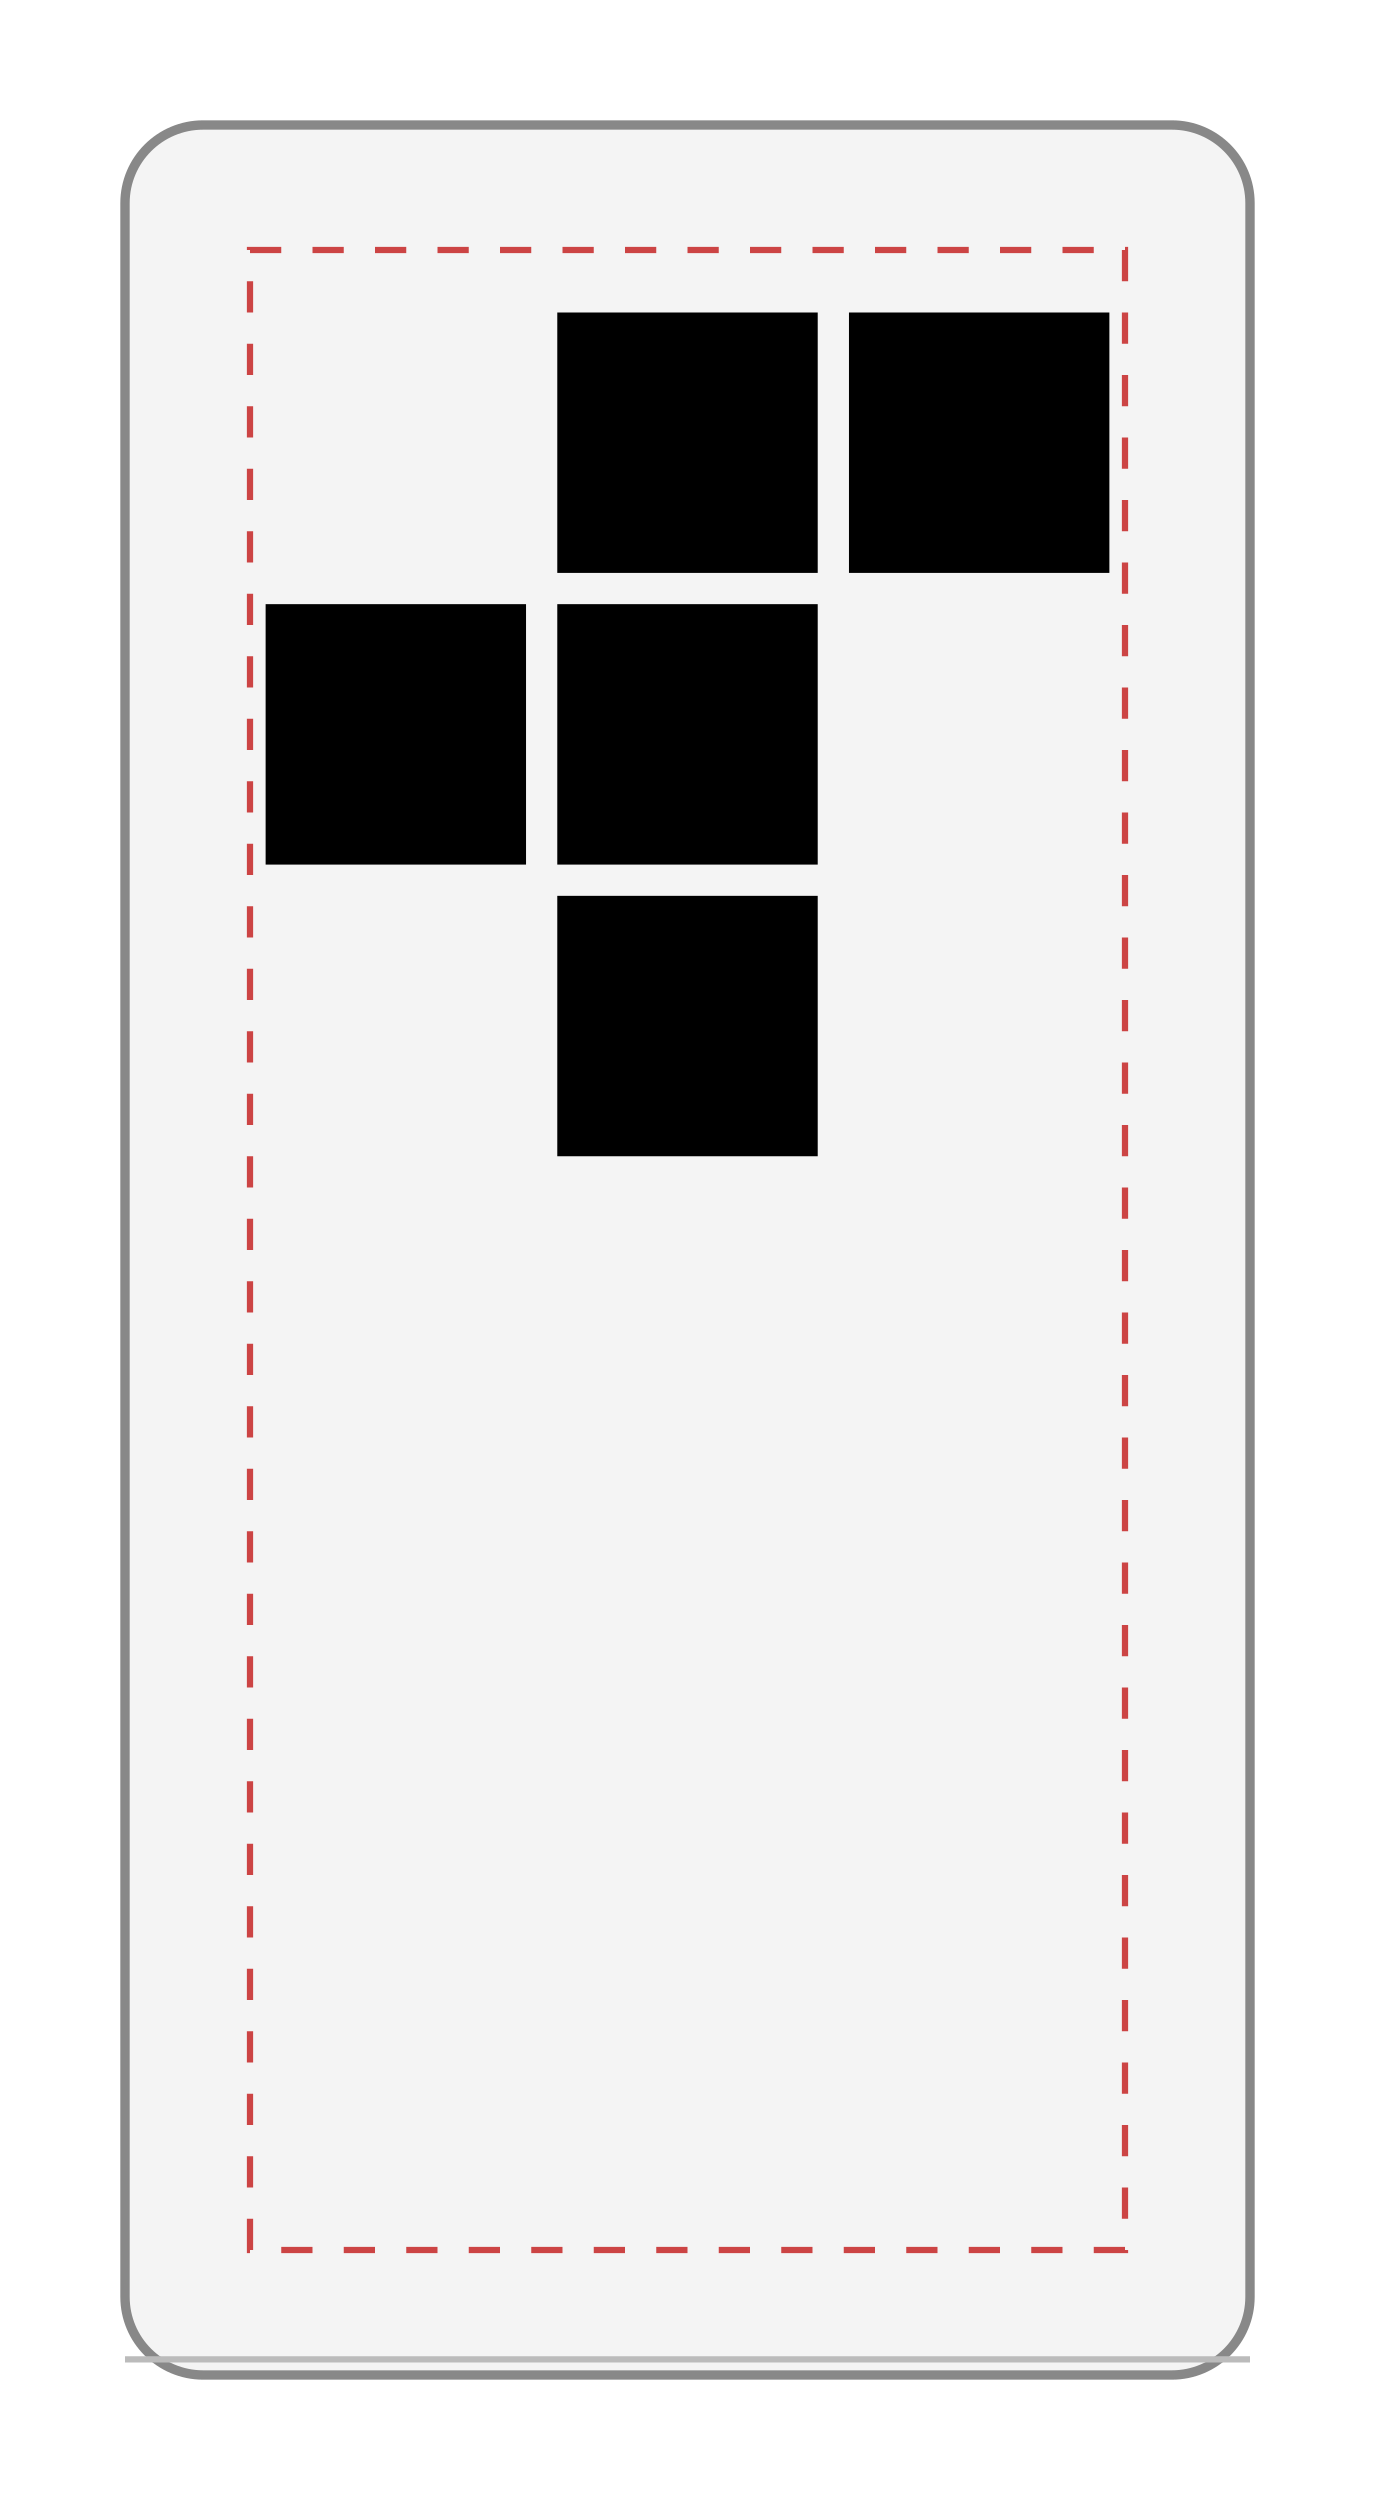
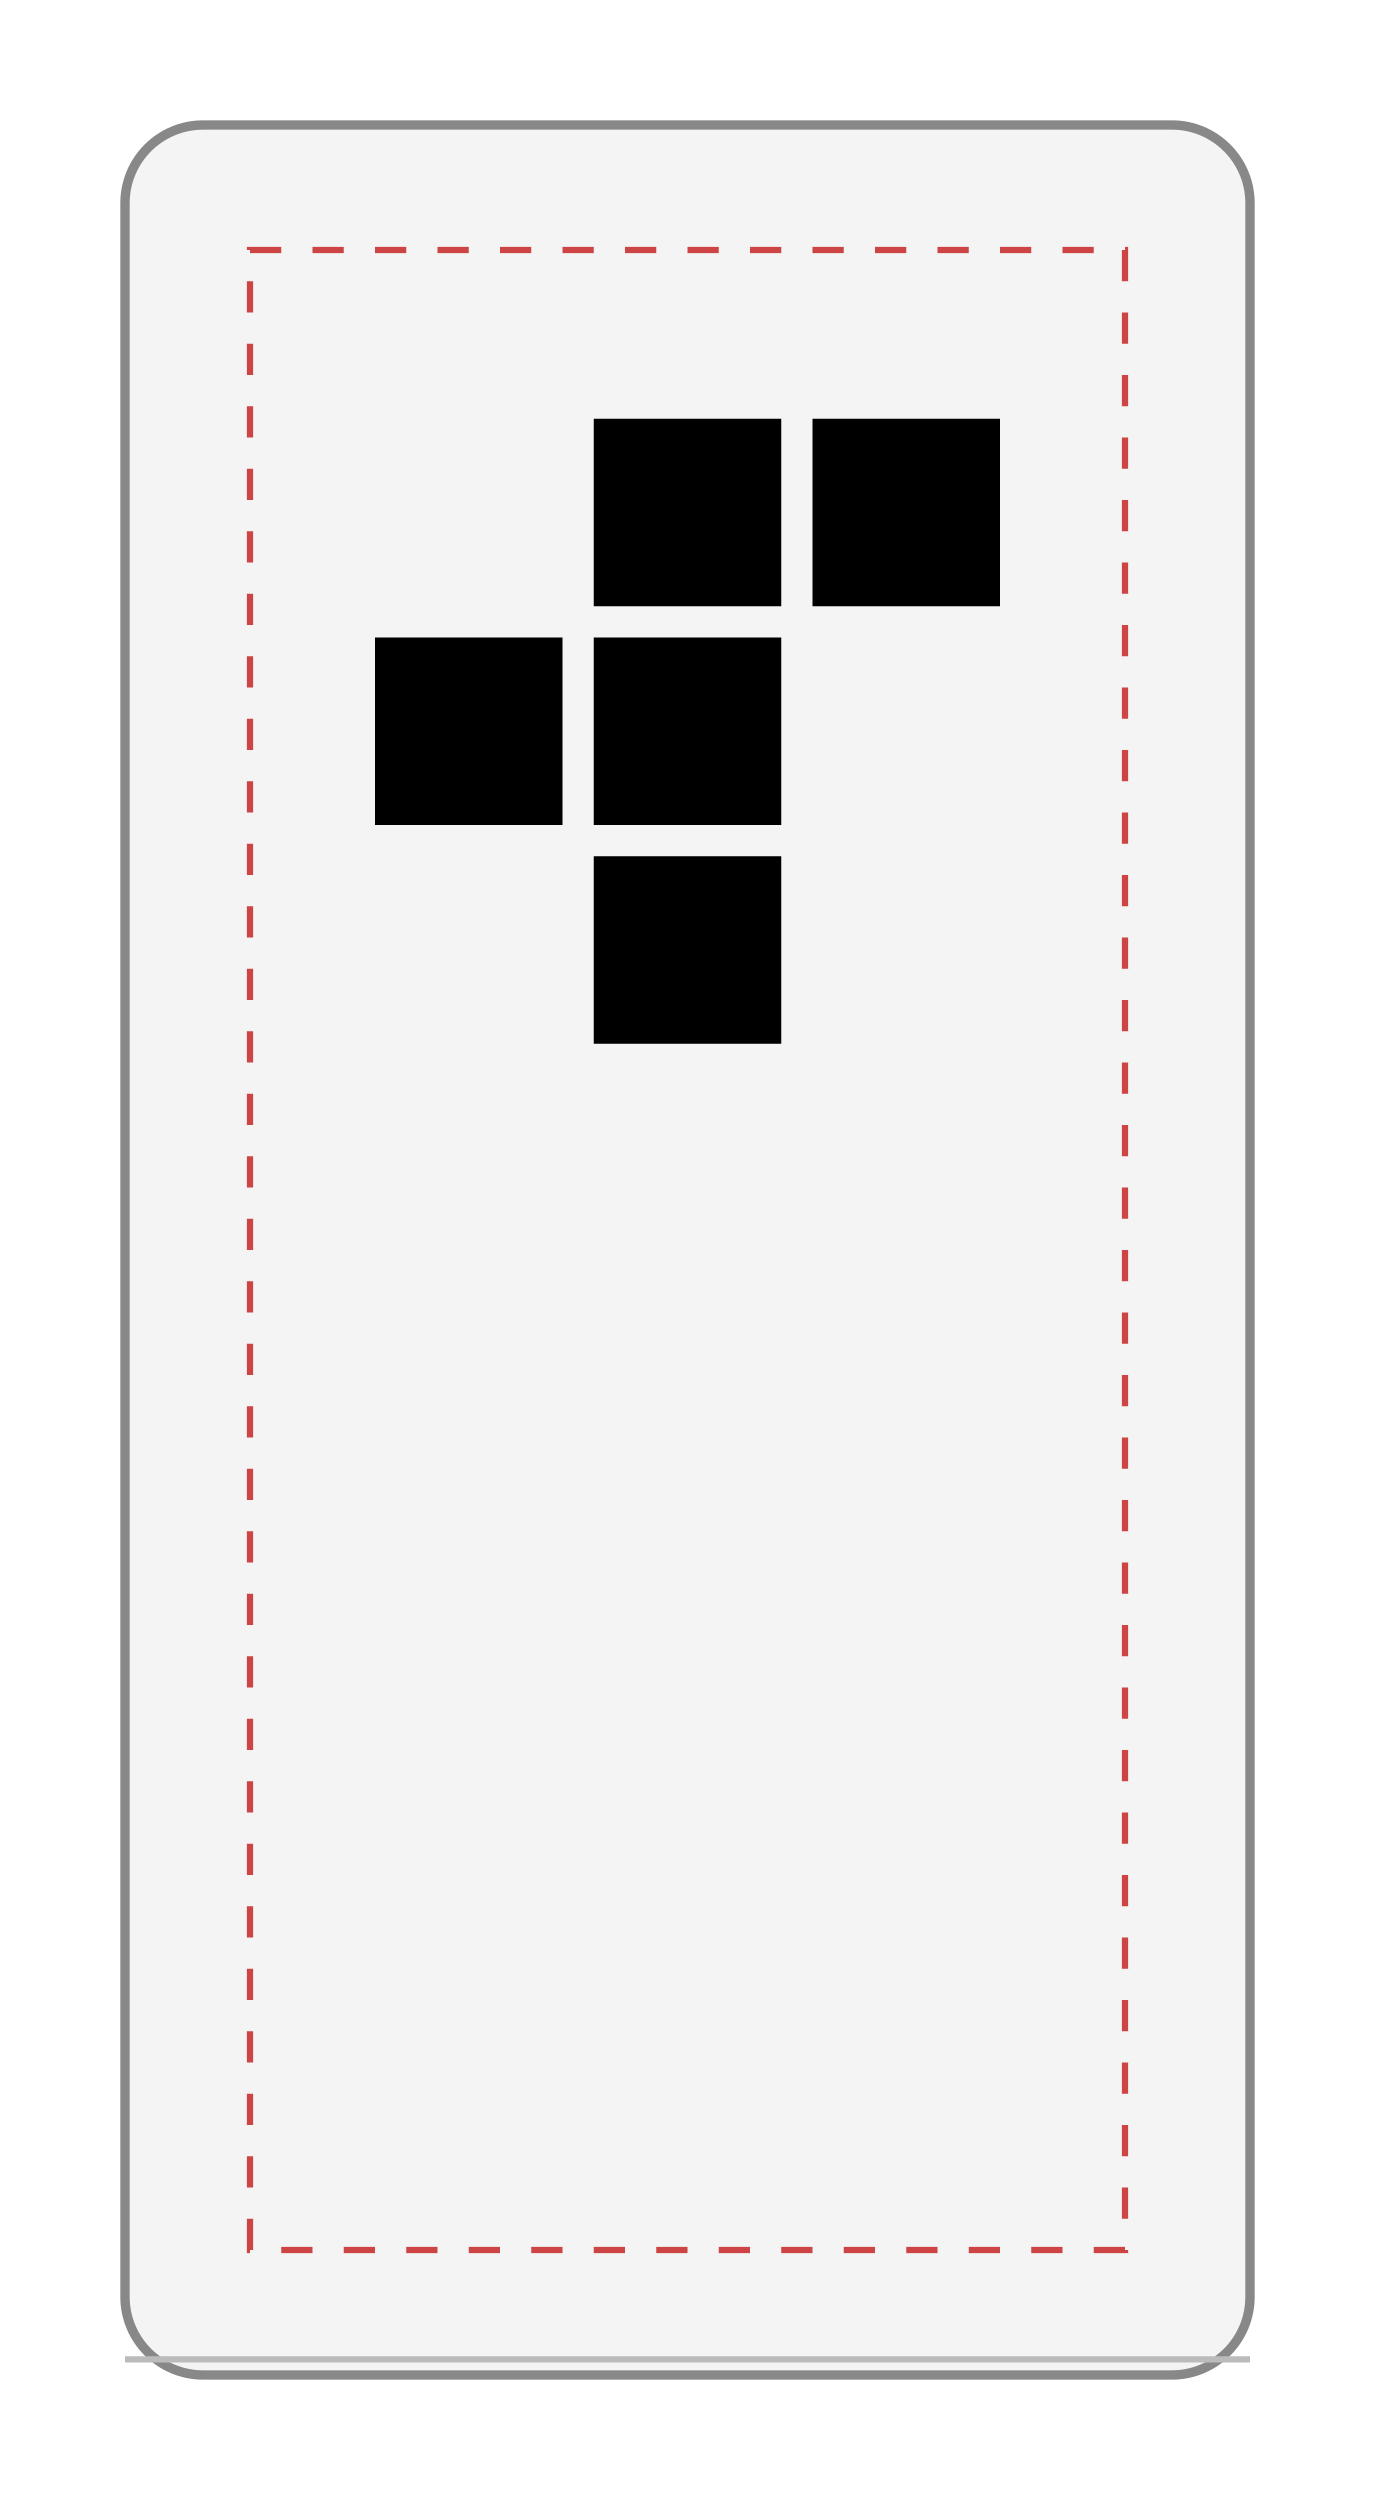
<svg xmlns="http://www.w3.org/2000/svg" width="44" height="80" viewBox="0 0 44 80">
  <rect width="44" height="80" fill="#fff" />
  <rect x="4" y="4" width="36" height="72" rx="2.5" fill="#f4f4f4" stroke="#888" stroke-width="0.3" />
  <line x1="4" y1="75.5" x2="40" y2="75.5" stroke="#bbb" stroke-width="0.2" />
  <rect x="8" y="8" width="28" height="64" fill="none" stroke="#c44" stroke-width="0.2" stroke-dasharray="1 1" />
-   <path d="M17.833 28.667L26.167 28.667L26.167 37L17.833 37ZM8.5 19.333L16.833 19.333L16.833 27.667L8.5 27.667ZM17.833 19.333L26.167 19.333L26.167 27.667L17.833 27.667ZM26.167 10L26.167 18.333L17.833 18.333L17.833 10ZM35.5 10L35.5 18.333L27.167 18.333L27.167 10Z" fill="#000" fill-rule="evenodd" />
+   <path d="M19 27.4L25 27.4L25 33.4L19 33.4ZM12 20.4L18 20.4L18 26.4L12 26.4ZM19 20.4L25 20.4L25 26.4L19 26.4ZM25 13.4L25 19.4L19 19.4L19 13.4ZM32 13.4L32 19.4L26 19.4L26 13.4Z" fill="#000" fill-rule="evenodd" />
</svg>
